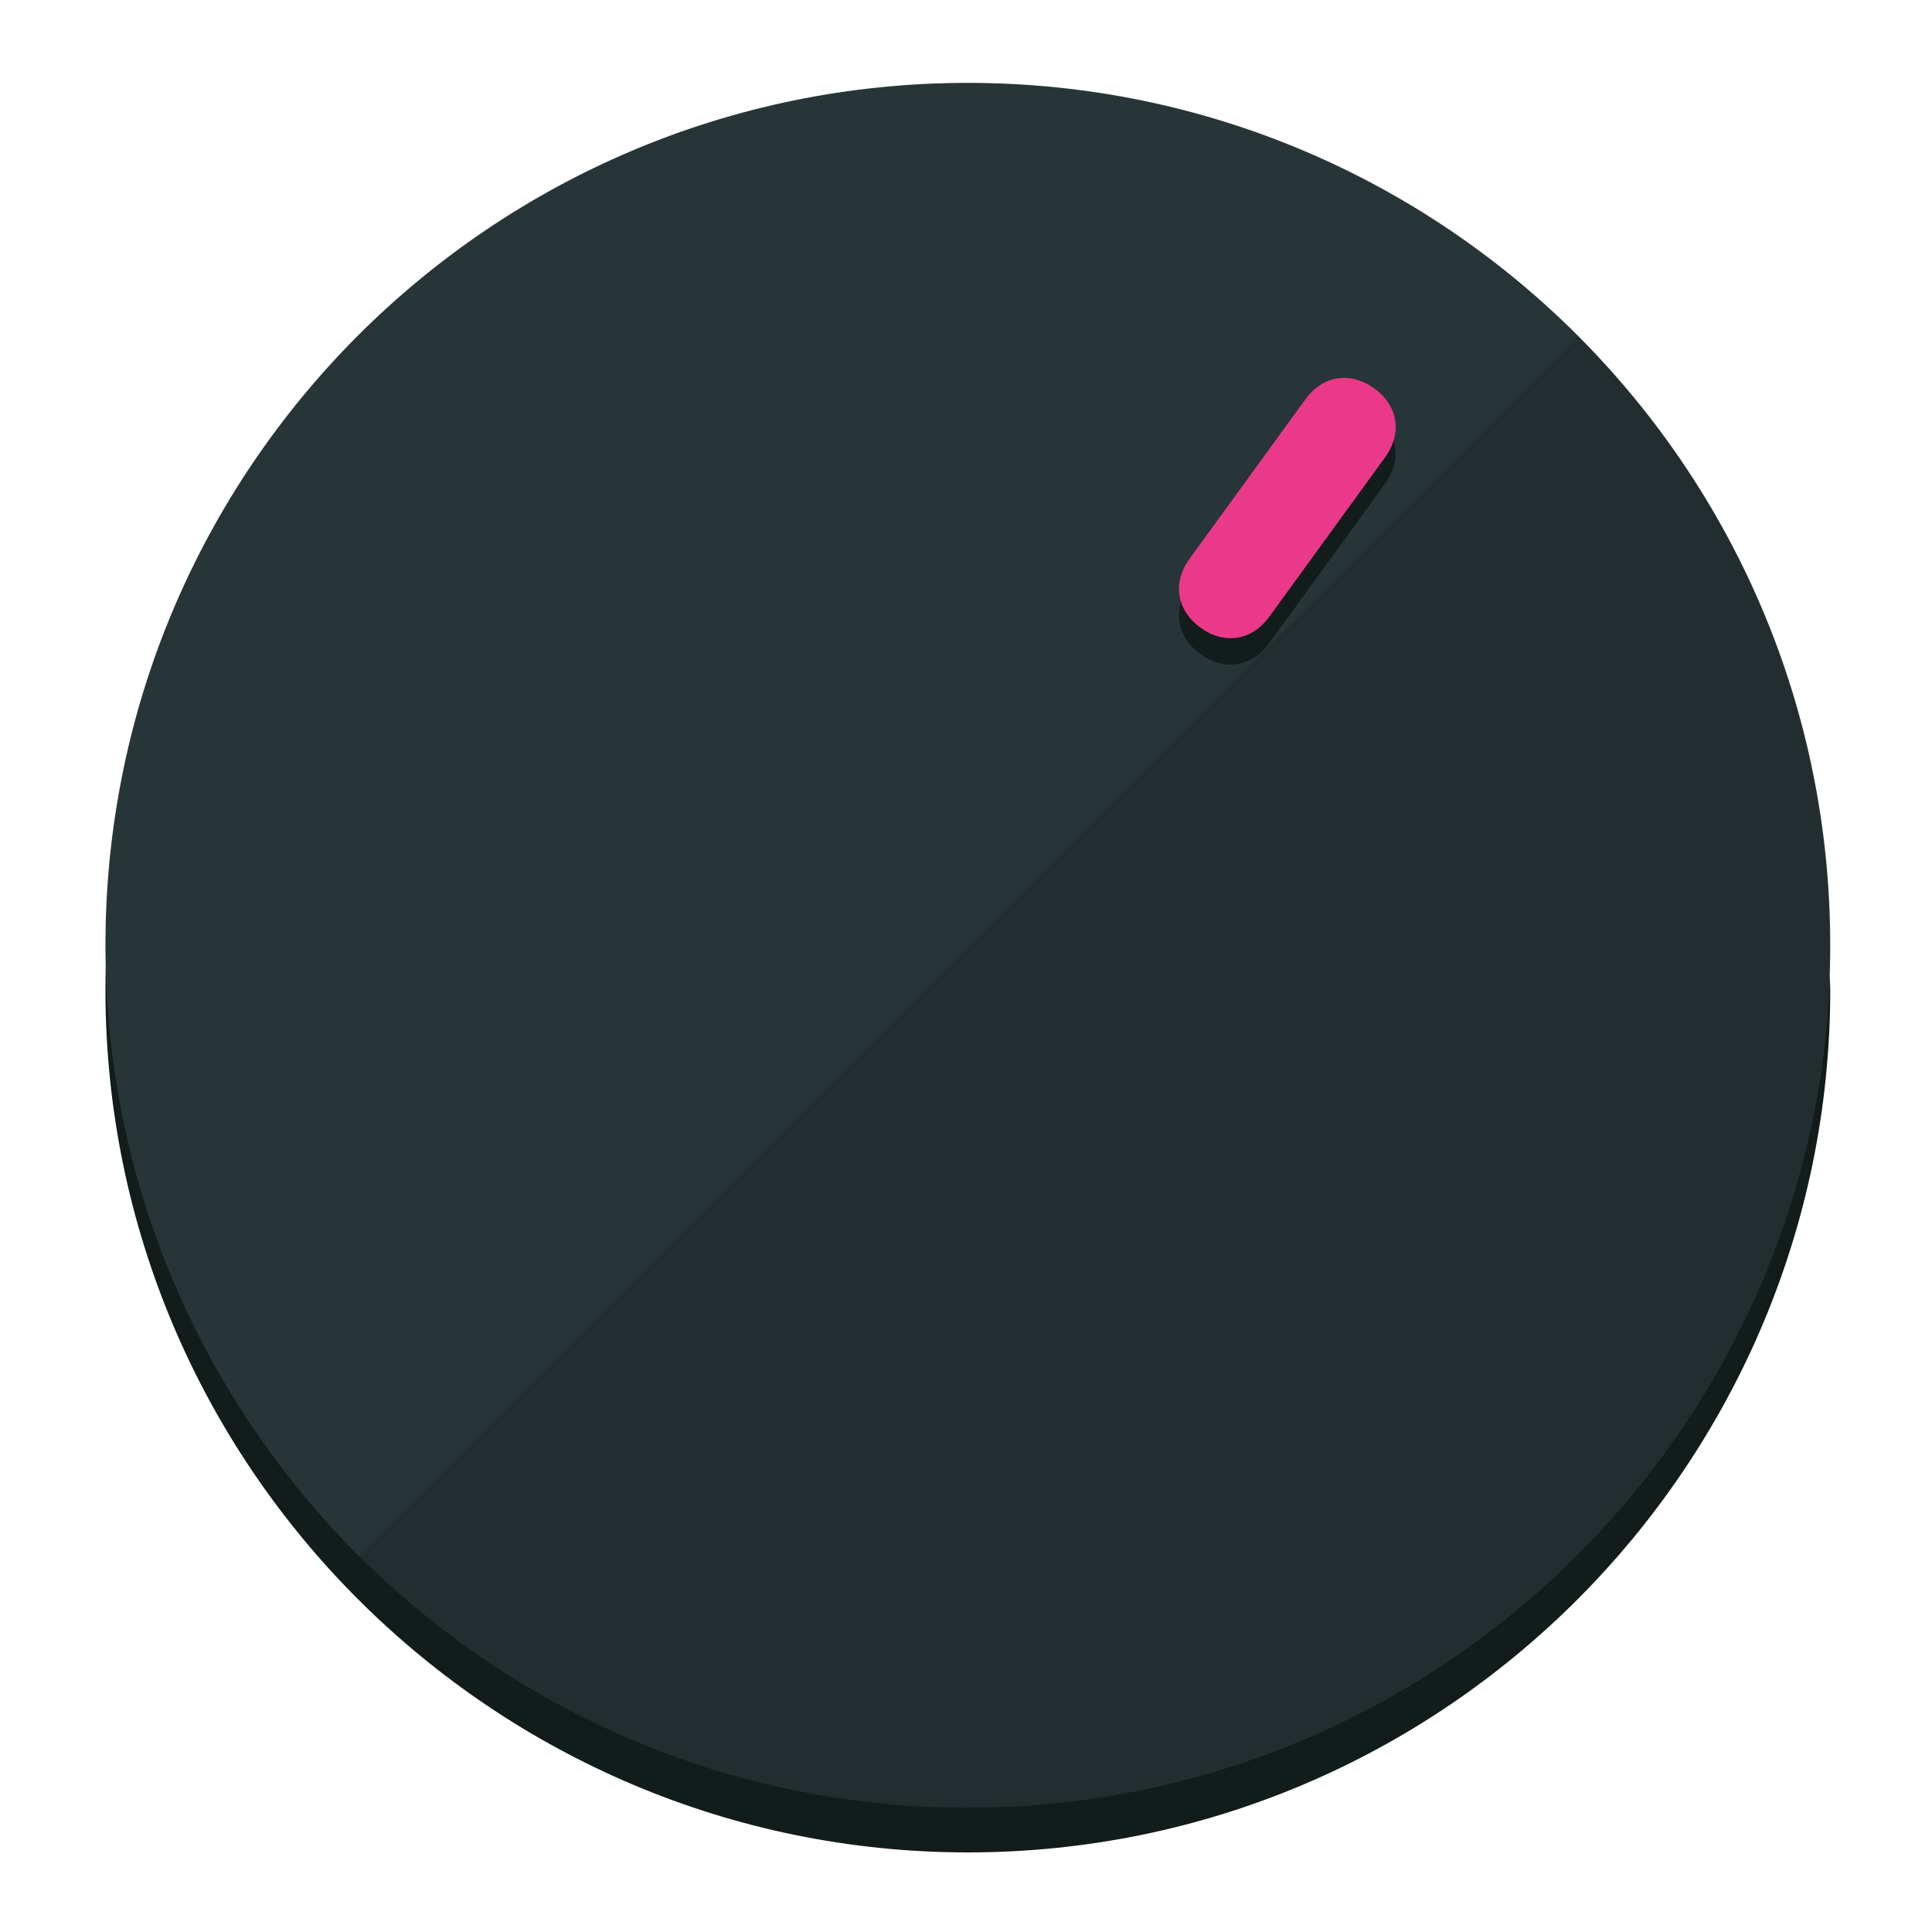
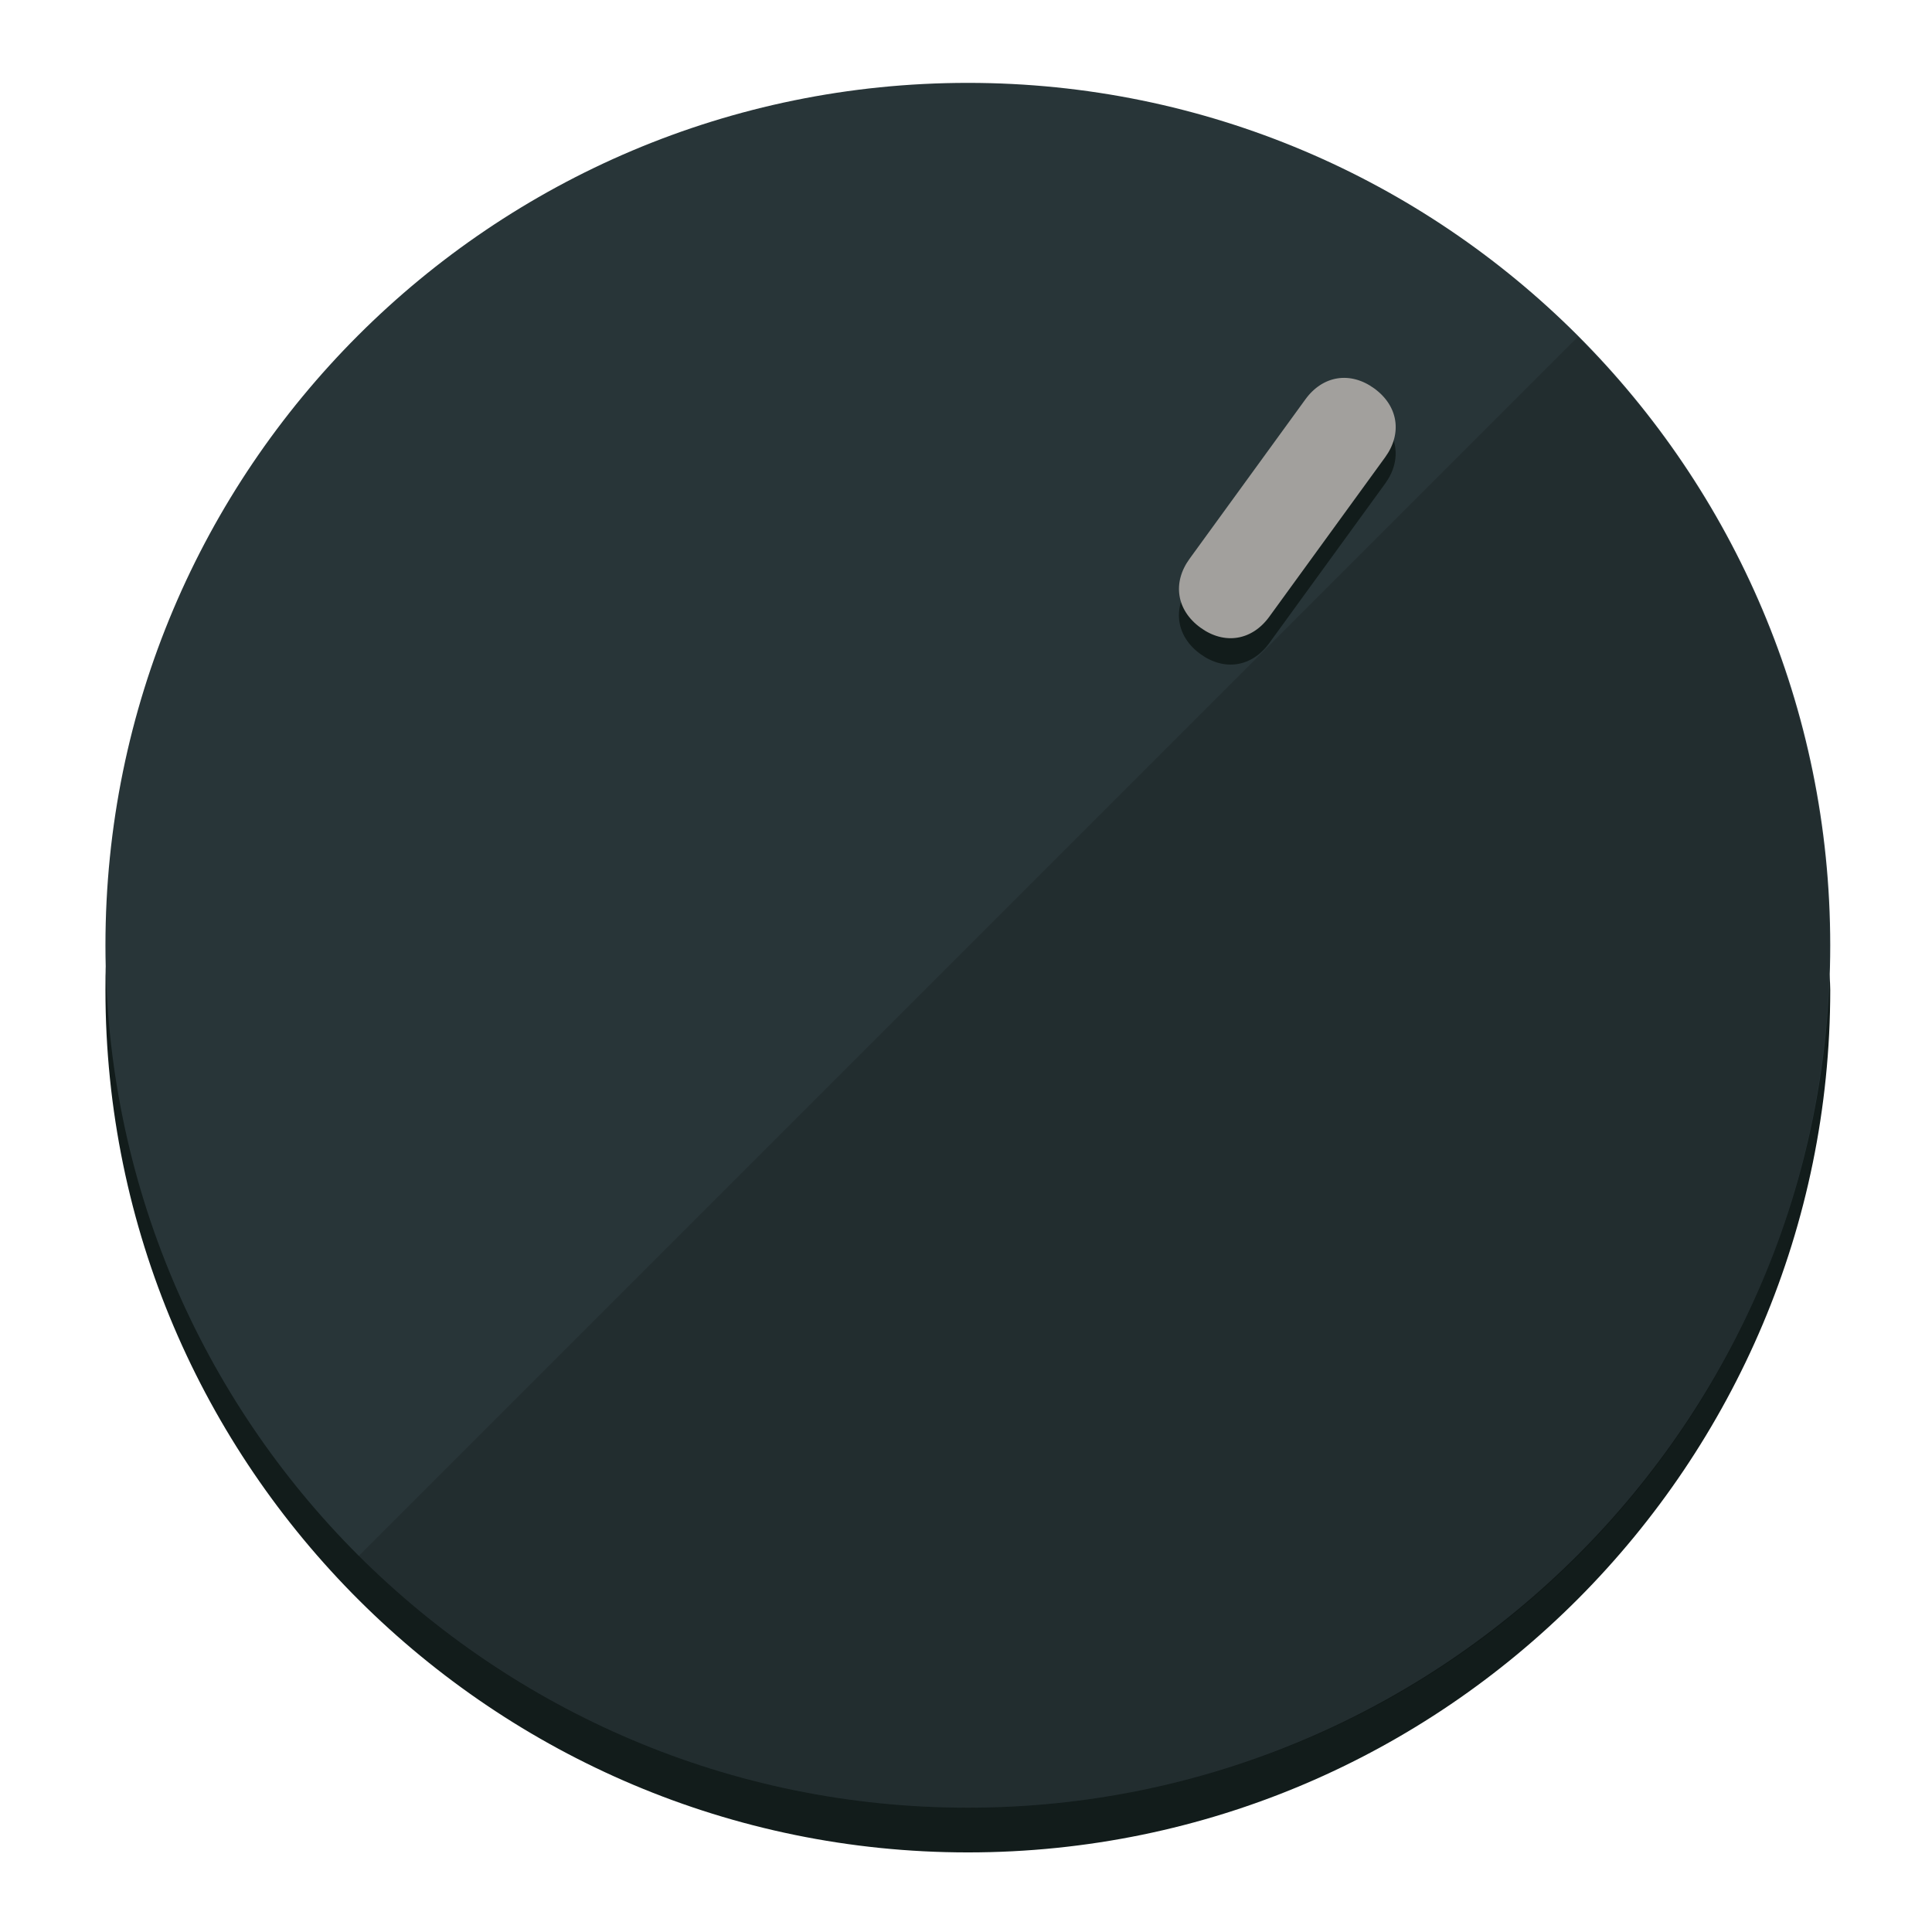
<svg xmlns="http://www.w3.org/2000/svg" height="120px" width="120px" version="1.1" id="Layer_1" viewBox="0 0 496.8 496.8" xml:space="preserve">
  <defs id="defs23" />
  <g id="g3158">
    <path style="display:inline;fill:#121c1b;fill-opacity:1;stroke-width:1.584" d="m 248.875,445.92 c 116.582,0 212.89,-91.238 220.493,-205.286 0,5.069 1.267,8.87 1.267,13.939 0,121.651 -98.842,221.76 -221.76,221.76 -121.651,0 -221.76,-98.842 -221.76,-221.76 0,-5.069 0,-8.87 1.267,-13.939 7.603,114.048 103.91,205.286 220.493,205.286 z" id="path8" />
    <circle style="display:inline;fill:#283538;fill-opacity:1;stroke-width:1.584" cx="248.875" cy="243.071" r="221.76" id="circle12" />
    <path style="display:inline;fill:#000000;fill-opacity:0.154;stroke-width:1.587" d="m 405.744,86.606 c 86.308,86.308 86.308,227.193 0,313.5 -86.308,86.308 -227.193,86.308 -313.5,0" id="path14" />
  </g>
  <g id="g3198">
    <circle style="display:none;fill:#000000;fill-opacity:0;stroke-width:1.584" cx="344.188" cy="51.017" r="221.76" id="circle12-3" transform="rotate(36)" />
    <path style="display:inline;fill:#121c1b;fill-opacity:1;stroke-width:1.584" d="m 326.375,165.375 c -4.469,6.151 -11.549,7.272 -17.7,2.803 v 0 c -6.151,-4.469 -7.273,-11.549 -2.803,-17.7 l 29.794,-41.007 c 4.469,-6.151 11.549,-7.272 17.7,-2.803 v 0 c 6.151,4.469 7.272,11.549 2.803,17.7 z" id="path3789" />
-     <path style="display:inline;fill:#ea398a;stroke-width:1.584" d="m 326.385,158.59 c -4.469,6.151 -11.549,7.272 -17.7,2.803 v 0 c -6.151,-4.469 -7.272,-11.549 -2.803,-17.7 l 29.794,-41.007 c 4.469,-6.151 11.549,-7.273 17.7,-2.803 v 0 c 6.151,4.469 7.272,11.549 2.803,17.7 z" id="path915" />
+     <path style="display:inline;fill:#A2A09D;stroke-width:1.584" d="m 326.385,158.59 c -4.469,6.151 -11.549,7.272 -17.7,2.803 v 0 c -6.151,-4.469 -7.272,-11.549 -2.803,-17.7 l 29.794,-41.007 c 4.469,-6.151 11.549,-7.273 17.7,-2.803 v 0 c 6.151,4.469 7.272,11.549 2.803,17.7 z" id="path915" />
  </g>
</svg>
